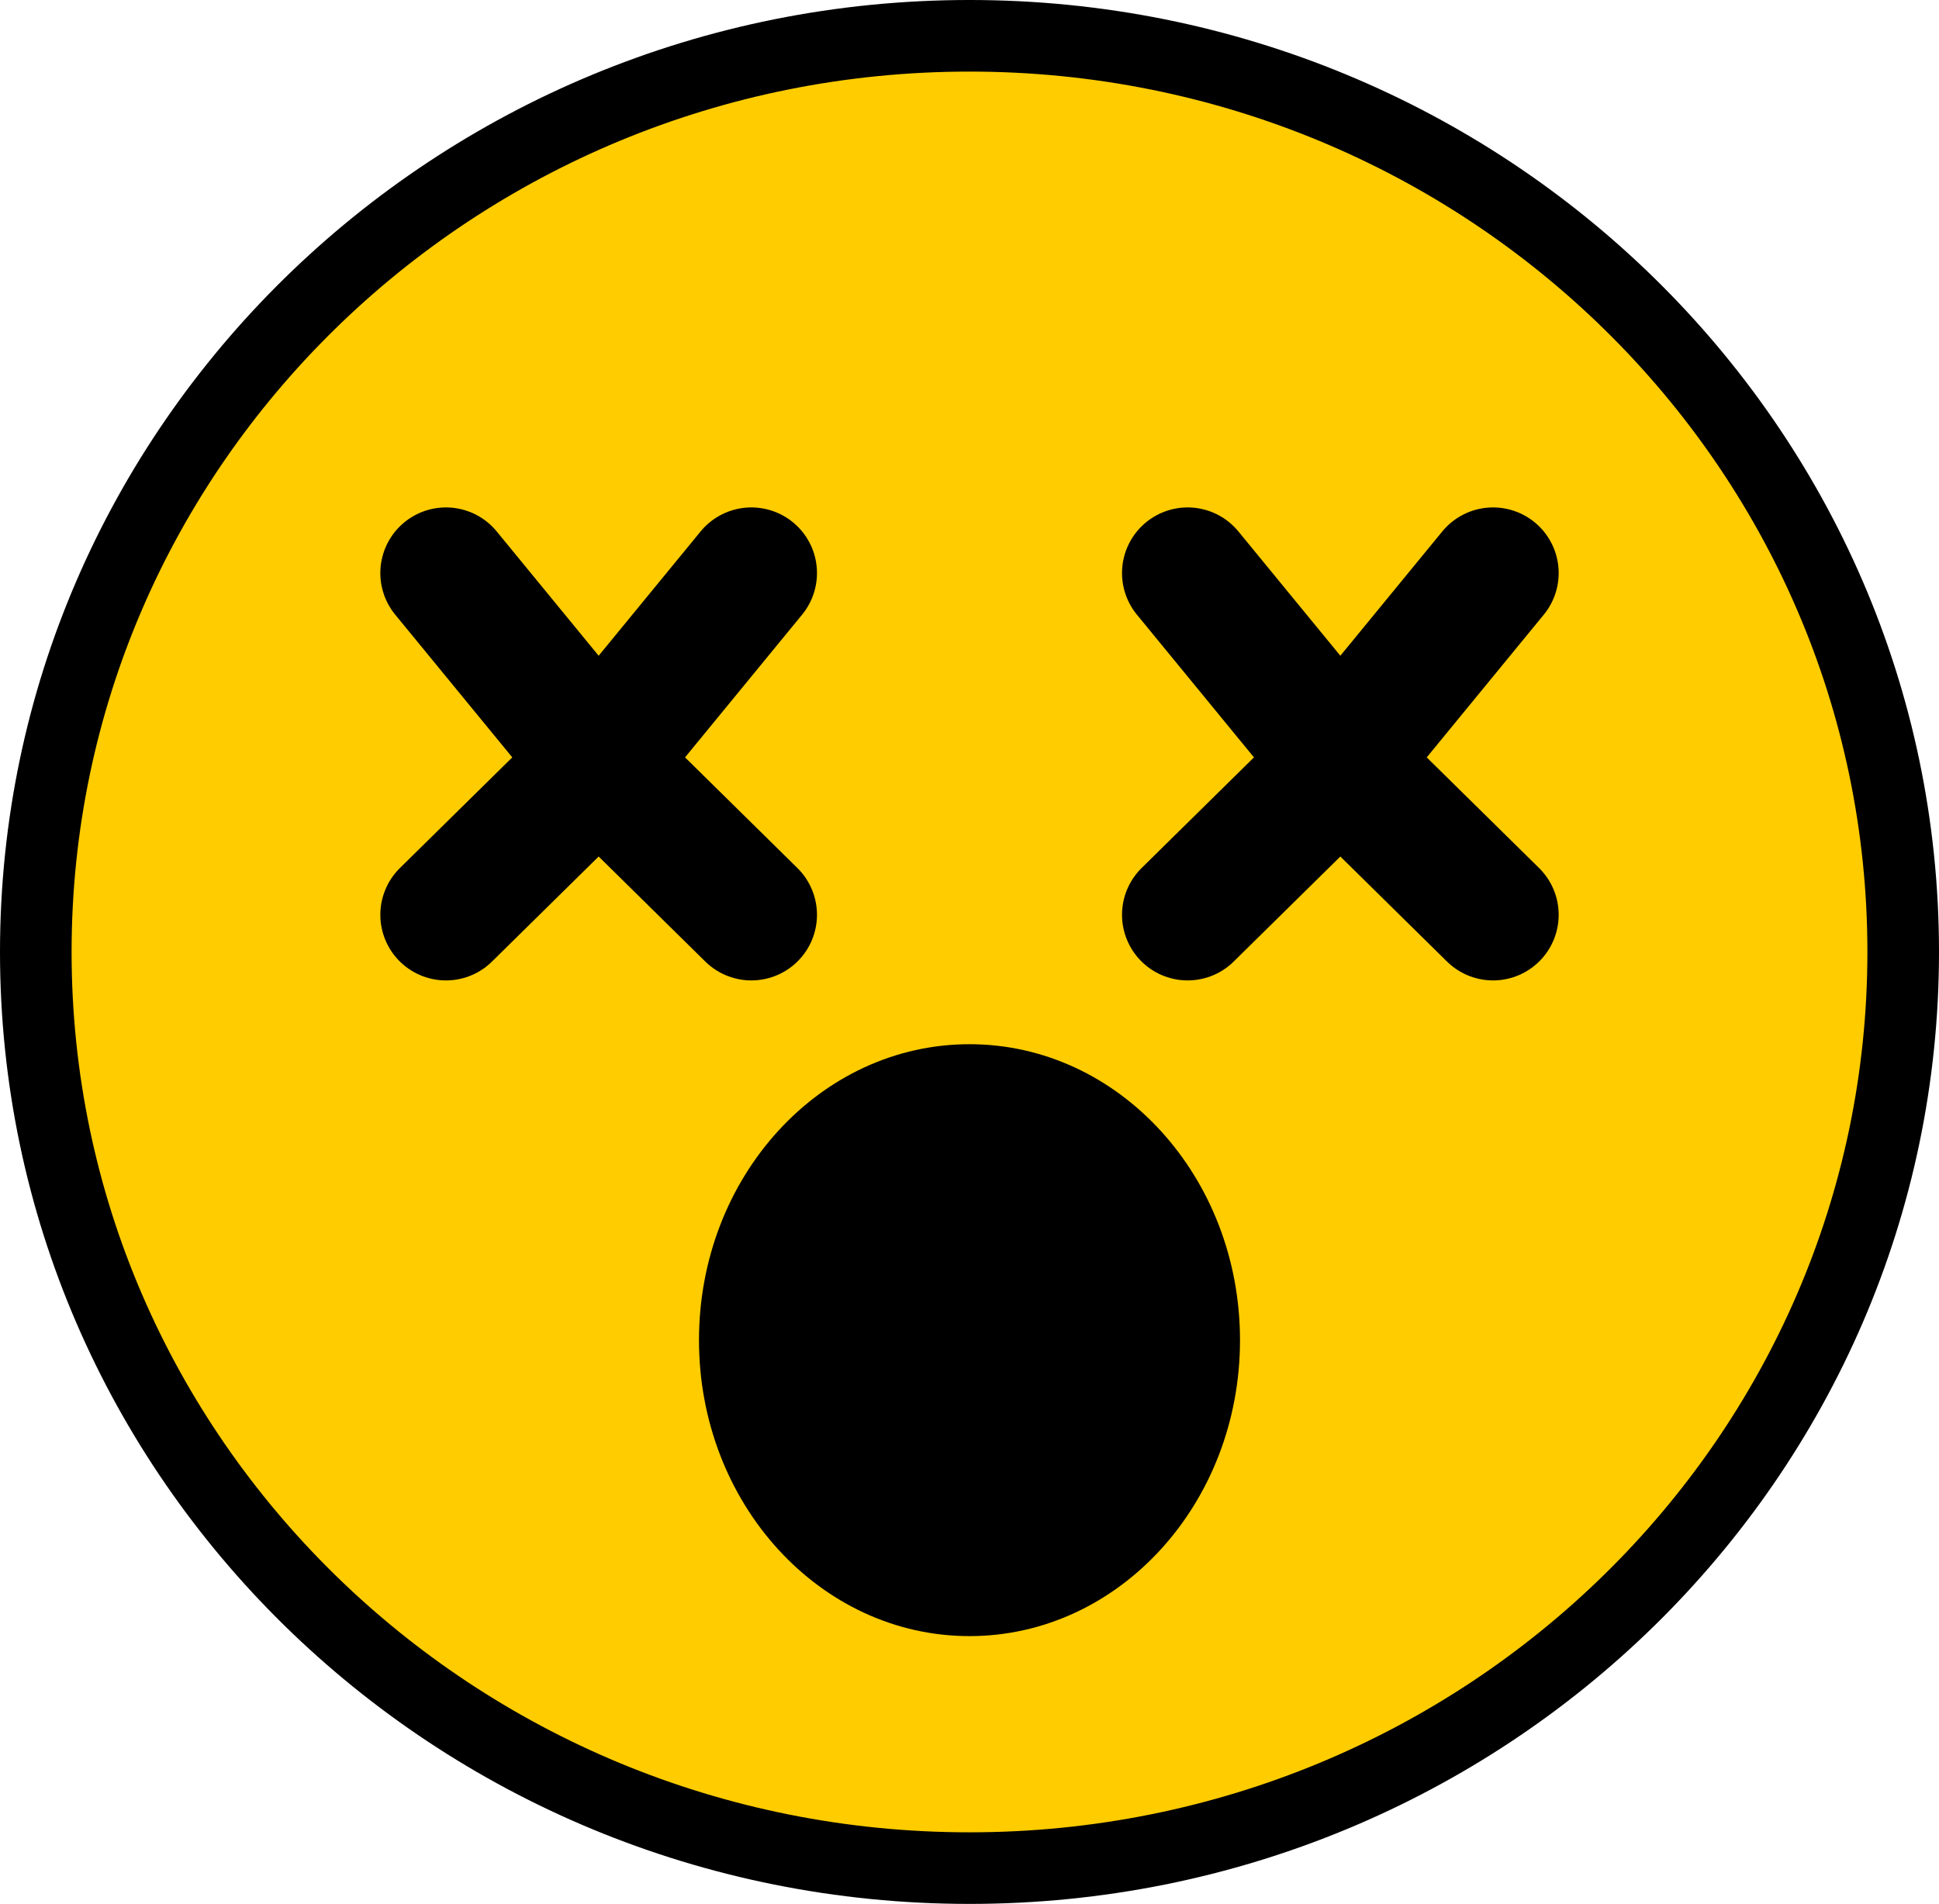
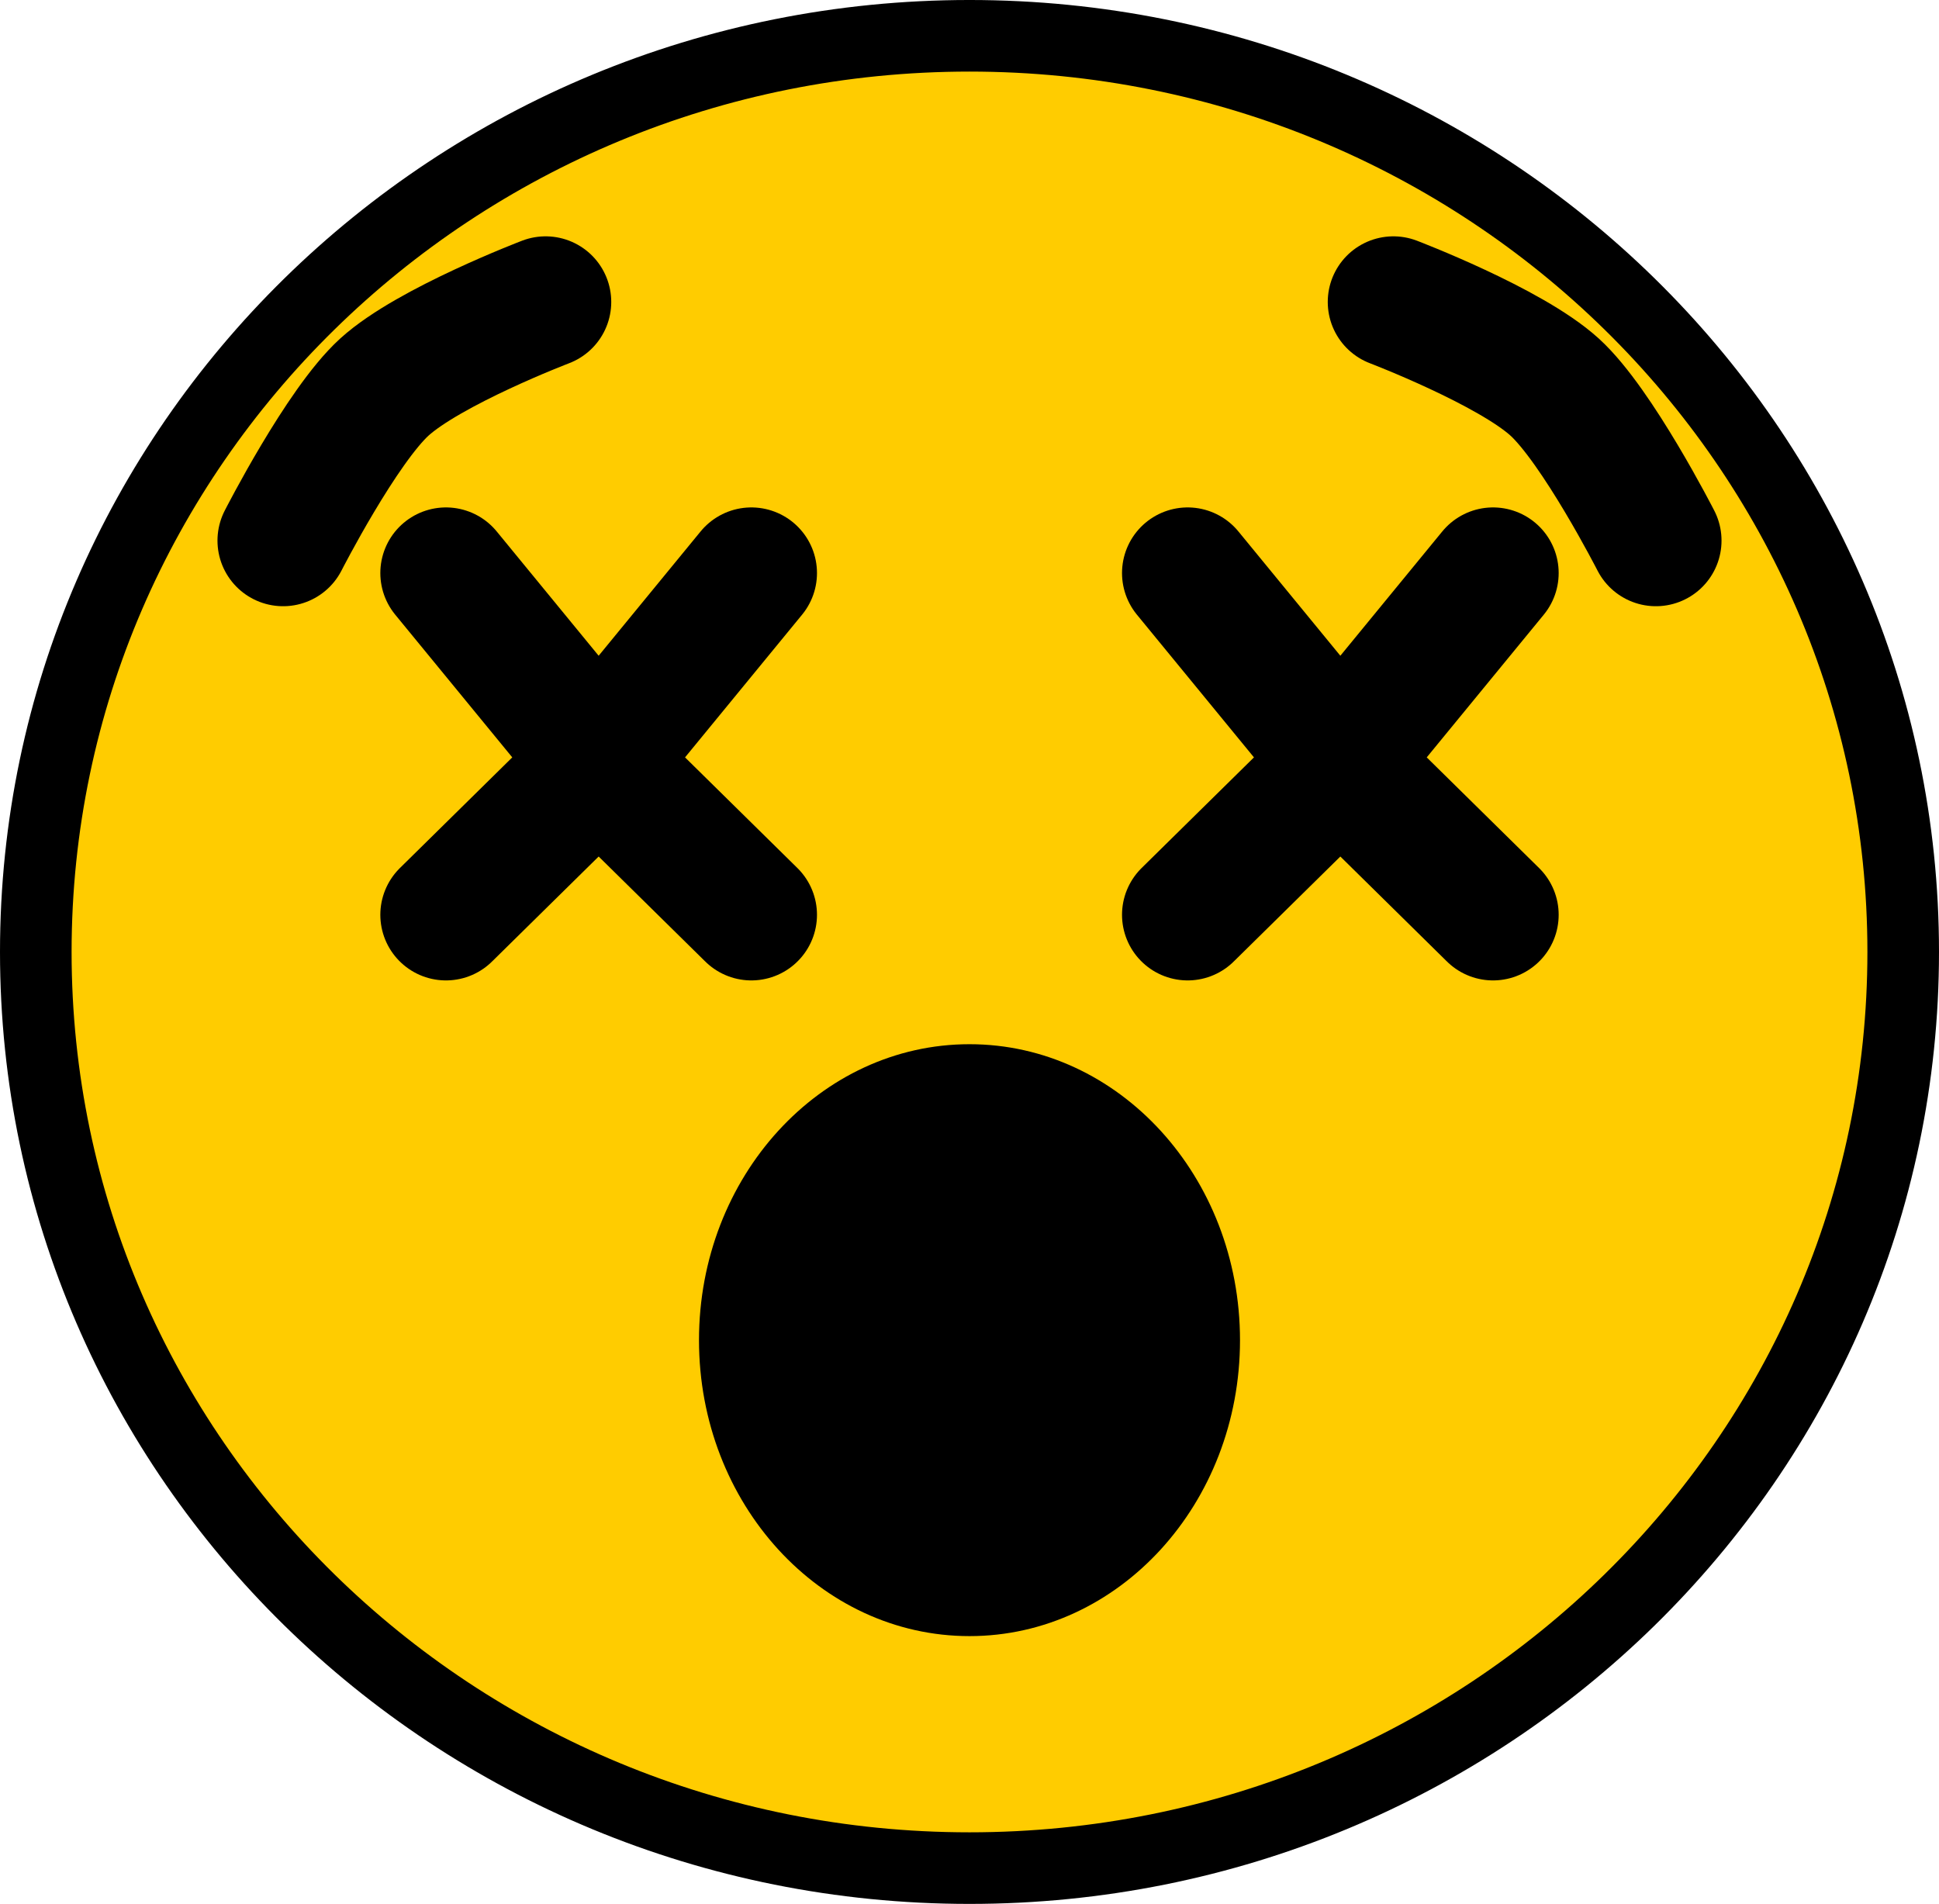
<svg xmlns="http://www.w3.org/2000/svg" version="1.1" width="81.25" height="79.783" viewBox="0,0,81.25,79.783">
  <g transform="translate(-199.375,-140.1083)">
    <g data-paper-data="{&quot;isPaintingLayer&quot;:true}" fill-rule="nonzero" stroke-linejoin="miter" stroke-miterlimit="10" stroke-dasharray="" stroke-dashoffset="0" style="mix-blend-mode: normal">
-       <path d="M279.125,180c0,21.203 -17.517,38.392 -39.125,38.392c-21.608,0 -39.125,-17.189 -39.125,-38.392c0,-21.203 17.517,-38.392 39.125,-38.392c21.608,0 39.125,17.189 39.125,38.392z" data-paper-data="{&quot;index&quot;:null}" fill="#ffcc00" stroke="#000000" stroke-width="3" stroke-linecap="butt" />
+       <path d="M240,141.608c21.608,0 39.125,17.189 39.125,38.392c0,21.203 -17.517,38.392 -39.125,38.392c-21.608,0 -39.125,-17.189 -39.125,-38.392c0,-21.203 17.517,-38.392 39.125,-38.392z" data-paper-data="{&quot;index&quot;:null}" fill="#ffcc00" stroke="#000000" stroke-width="3" stroke-linecap="butt" />
+       <path d="M230.859,178.443l-6.497,-6.399l6.497,-7.922" data-paper-data="{&quot;index&quot;:null}" fill="none" stroke="#000000" stroke-width="5.5" stroke-linecap="round" />
+       <path d="M218.062,164.122l6.497,7.922l-6.497,6.399" data-paper-data="{&quot;index&quot;:null}" fill="none" stroke="#000000" stroke-width="5.5" stroke-linecap="round" />
+       <path d="M261.938,178.443l-6.497,-6.399l6.497,-7.922" data-paper-data="{&quot;index&quot;:null}" fill="none" stroke="#000000" stroke-width="5.5" stroke-linecap="round" />
      <path d="M249.141,164.122l6.497,7.922l-6.497,6.399" data-paper-data="{&quot;index&quot;:null}" fill="none" stroke="#000000" stroke-width="5.5" stroke-linecap="round" />
-       <path d="M261.938,178.443l-6.497,-6.399l6.497,-7.922" data-paper-data="{&quot;index&quot;:null}" fill="none" stroke="#000000" stroke-width="5.5" stroke-linecap="round" />
-       <path d="M218.062,164.122l6.497,7.922l-6.497,6.399" data-paper-data="{&quot;index&quot;:null}" fill="none" stroke="#000000" stroke-width="5.5" stroke-linecap="round" />
-       <path d="M230.859,178.443l-6.497,-6.399l6.497,-7.922" data-paper-data="{&quot;index&quot;:null}" fill="none" stroke="#000000" stroke-width="5.5" stroke-linecap="round" />
-       <path d="M251.335,196.268c0,6.849 -5.075,12.402 -11.335,12.402c-6.26,0 -11.335,-5.553 -11.335,-12.402c0,-6.849 5.075,-12.402 11.335,-12.402c6.26,0 11.335,5.553 11.335,12.402z" fill="#000000" stroke="none" stroke-width="0" stroke-linecap="butt" />
+       <path d="M240,183.866c6.26,0 11.335,5.553 11.335,12.402c0,6.849 -5.075,12.402 -11.335,12.402c-6.26,0 -11.335,-5.553 -11.335,-12.402c0,-6.849 5.075,-12.402 11.335,-12.402z" data-paper-data="{&quot;index&quot;:null}" fill="#000000" stroke="none" stroke-width="0" stroke-linecap="butt" />
+       <path d="M257.762,152.762c0,0 4.883,1.863 6.757,3.567c1.788,1.626 4.243,6.433 4.243,6.433" data-paper-data="{&quot;index&quot;:null}" fill="none" stroke="#000000" stroke-width="5.5" stroke-linecap="round" />
+       <path d="M211.238,162.762c0,0 2.454,-4.807 4.243,-6.433c1.874,-1.704 6.757,-3.567 6.757,-3.567" data-paper-data="{&quot;index&quot;:null}" fill="none" stroke="#000000" stroke-width="5.5" stroke-linecap="round" />
    </g>
  </g>
</svg>
